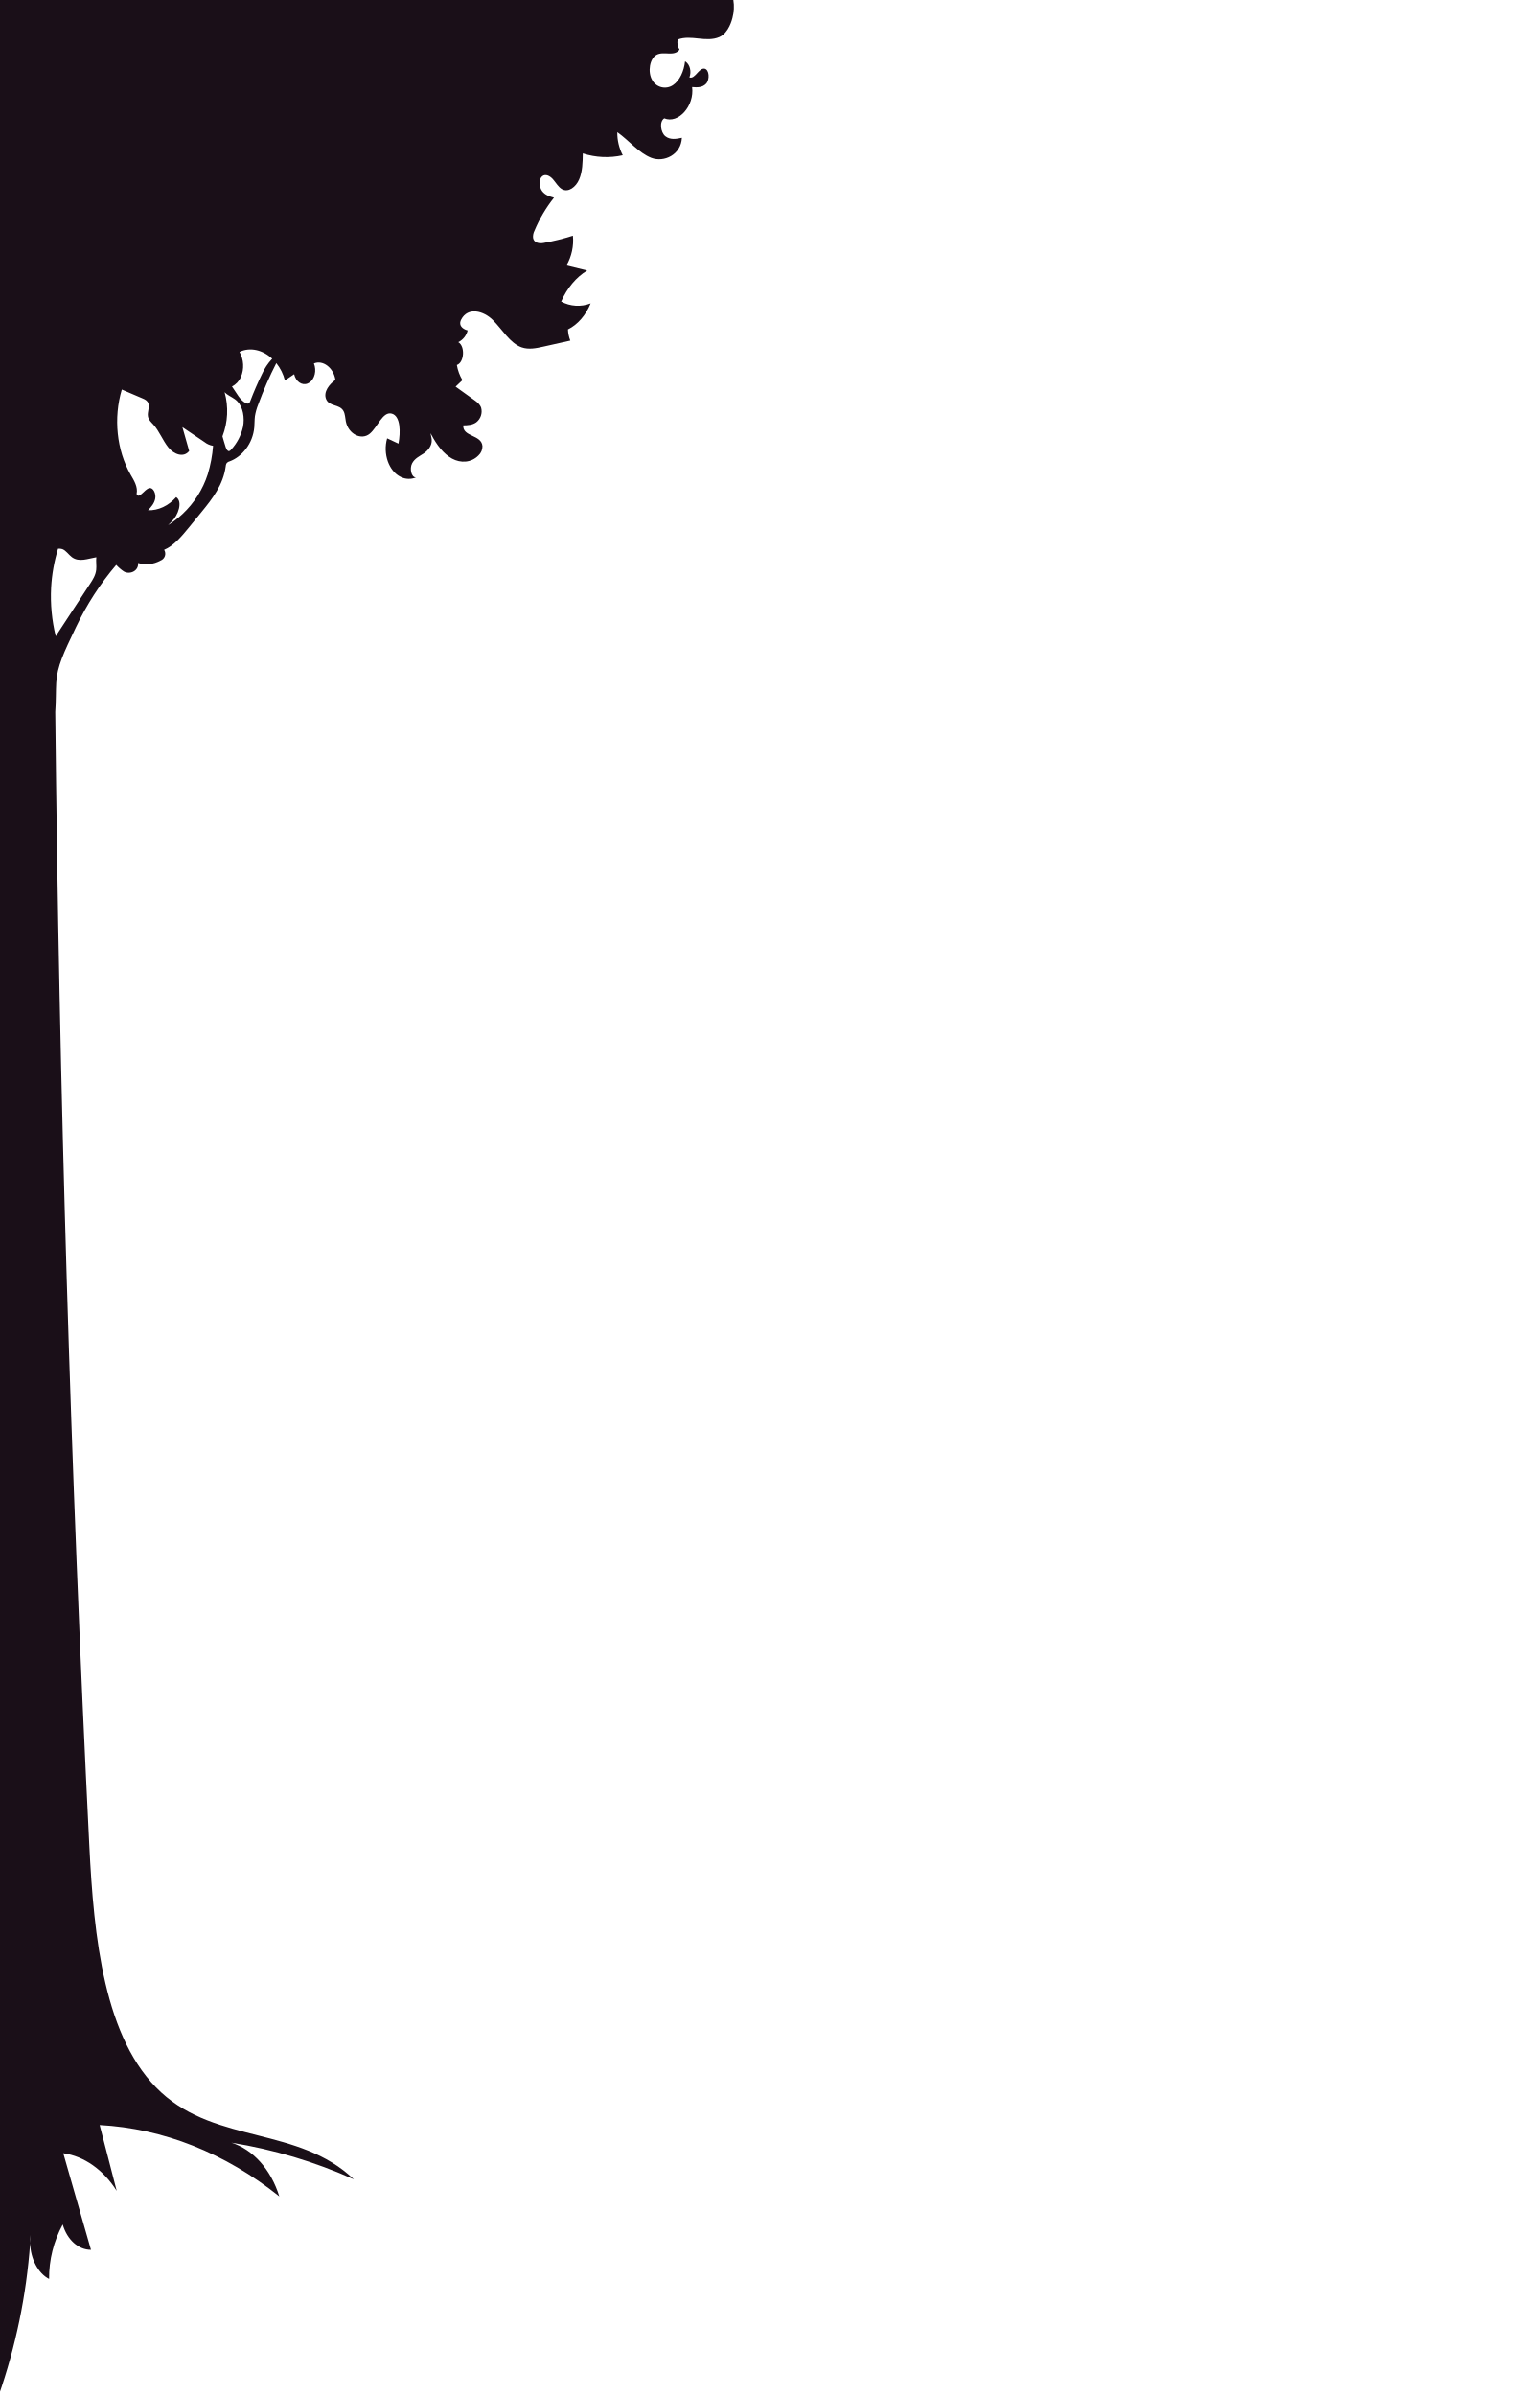
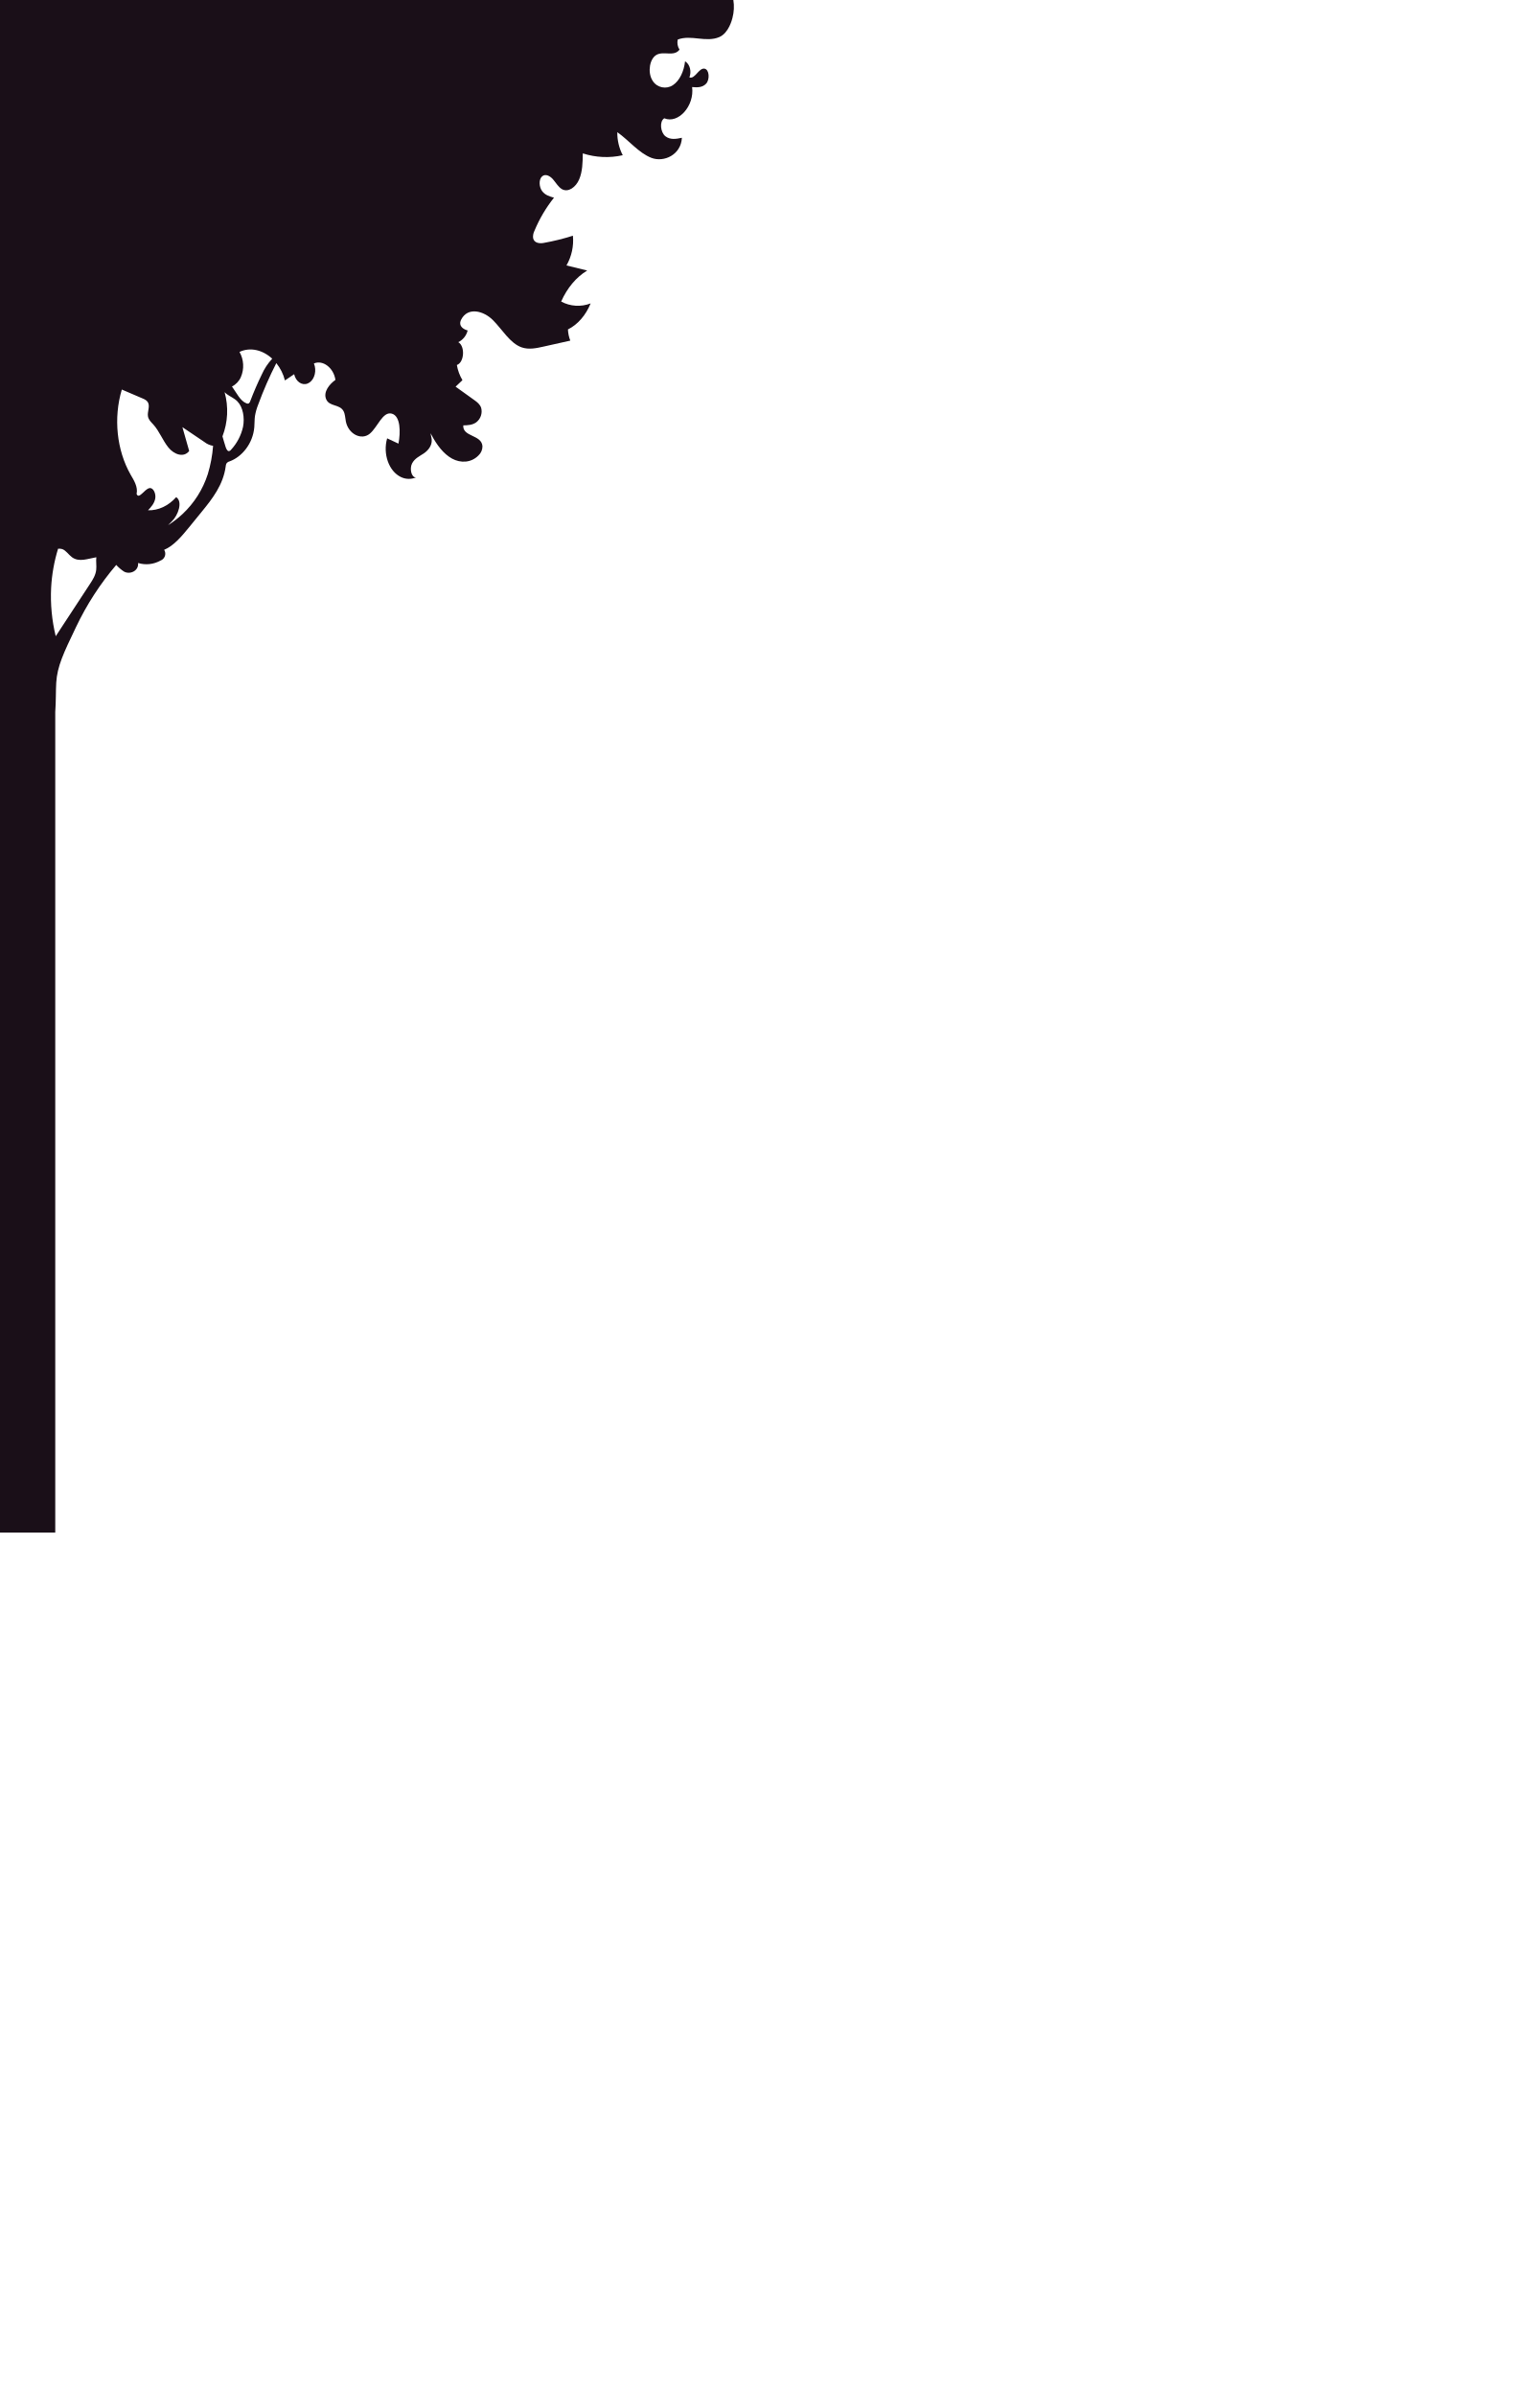
<svg xmlns="http://www.w3.org/2000/svg" viewBox="0 0 981.526 1527.532">
  <defs>
    <style>
      .a {
        fill: #1a0f18;
      }
    </style>
  </defs>
-   <path class="a" d="M467.583,0H-.937V1527.532a376.941,376.941,0,0,0,20.15-97.34,28.682,28.682,0,0,1,.36-5.398c-.11,1.804-.23,3.595-.36,5.398.23,9.694,5.07,19.206,12.1,22.723a71.224,71.224,0,0,1,8.68-34.7c2.835,9.718,10.012,16.143,18.02,16.13q-8.835-30.794-17.67-61.589c13.344,1.901,25.581,10.522,34.08,24.007q-5.445-20.984-10.87-41.967c40.553,2.174,79.994,17.836,114.54,45.484-5.333-17.147-16.718-29.896-30.57-34.233a309.944,309.944,0,0,1,78.09,23.333c-35.21-33.61-87.16-22.593-122.83-55.386-36.55-33.584-42.95-99.443-45.83-157.437q-17.94-360.909-21.72-722.687c.49-6.553.32-13.808.63-18.7.66-10.446,4.65-18.778,12.63-35.44a180.749,180.749,0,0,1,25.62-39.567,26.068,26.068,0,0,0,4.86,4.179c3.69,2.18,9.55-.195,9.08-5.411a18.217,18.217,0,0,0,14.24-1.531,4.647,4.647,0,0,0,2.37-6.865c6.03-2.505,11.07-8.474,15.76-14.21l8.28-10.161c6.64-8.124,13.64-17.091,15.2-28.77a5.68,5.68,0,0,1,.43-1.817,3.369,3.369,0,0,1,2.07-1.441c7.83-2.868,14.84-11.264,15.74-21.749.2-2.362.1-4.75.41-7.085a34.829,34.829,0,0,1,2.06-7.332,238.123,238.123,0,0,1,11.57-26.473,28.823,28.823,0,0,1,5.49,11.056q2.94-2.005,5.88-3.984c1.096,4.71,4.926,7.376,8.556,5.954s5.684-6.393,4.588-11.103a10.519,10.519,0,0,0-.545-1.69c5.69-2.492,12.62,2.79,13.71,10.472-3.66,2.595-7.93,7.592-5.9,12.328,2.08,4.84,8.56,3.011,11.05,7.527,1.04,1.895,1.06,4.399,1.51,6.67,1.6,8.007,9.92,12.237,15.28,7.747,5.02-4.192,8.21-14.378,14.04-12.756,5.61,1.557,5.6,11.887,4.22,19.115-2.4-1.129-4.81-2.245-7.22-3.374-2.829,9.944,1.089,20.981,8.751,24.652a11.616,11.616,0,0,0,9.659.263c-3.01.13-4.2-5.658-2.52-8.902s4.76-4.594,7.44-6.385,5.39-4.931,5.09-8.811c-.11-1.389-.6-2.712-.69-4.075.18.363.37.727.56,1.09,3.34,6.333,7.64,12.095,13.09,15.079s12.19,2.738,16.85-1.998a7.919,7.919,0,0,0,2.54-5.918c-.52-7.423-12.8-5.853-12.22-13.262,2.84-.065,5.8-.169,8.28-1.96a8.808,8.808,0,0,0,3.12-9.214c-.76-2.271-2.54-3.634-4.22-4.84q-6.03-4.341-12.08-8.669,2.19-2.083,4.36-4.14a27.885,27.885,0,0,1-3.56-9.668c4.74-1.609,5.4-11.965.92-14.56a11.223,11.223,0,0,0,5.96-7.475c-2.24-.584-5.08-2.193-4.73-5.126a5.57,5.57,0,0,1,.61-1.804c4.2-8.214,14.25-5.658,20.26.376,6.01,6.021,10.89,14.716,18.22,17.311,4.55,1.609,9.38.584,14.03-.454q8.535-1.908,17.06-3.815a22.05,22.05,0,0,1-1.5-7.137c6.208-3.08,11.348-8.971,14.47-16.585a22.519,22.519,0,0,1-18.8-1.181c3.826-8.667,9.629-15.581,16.61-19.79q-6.615-1.616-13.22-3.231a32.06,32.06,0,0,0,4.11-18.959,146.351,146.351,0,0,1-18.72,4.62c-2.61.467-6.14.078-6.69-3.257a8.353,8.353,0,0,1,.89-4.503,88.146,88.146,0,0,1,12.45-21.114c-2.7-.74-5.58-1.583-7.52-4.127-1.95-2.543-2.35-7.397-.07-9.434,2.09-1.869,5.01-.35,6.92,1.83s3.46,5.035,5.8,6.333c4.02,2.232,8.82-1.298,10.93-6.268,2.12-4.957,2.24-10.888,2.31-16.559a48.416,48.416,0,0,0,25.47,1.168,30.932,30.932,0,0,1-3.47-14.69c7.37,5.165,13.64,13.211,21.67,16.338s18.98-1.921,19.52-12.769c-3.56.766-7.47,1.453-10.54-.986-3.08-2.44-3.95-9.421-.71-11.446,8.93,3.763,19.33-7.89,17.76-19.907,3.12.273,6.58.415,8.97-2.206,2.38-2.621,2.03-8.993-1.07-9.525-3.63-.623-6.13,6.93-9.63,5.554,1.457-3.662.35-8.163-2.472-10.053q-.147-.098-.298-.186c-.68,6.268-3.42,12.38-7.78,15.222a9.231,9.231,0,0,1-13.22-3.374c-2.93-5.074-1.6-13.626,2.91-16.027,4.67-2.492,11.02,1.414,14.56-3.257a8.366,8.366,0,0,1-1.14-6.437c4.28-1.635,8.84-1.129,13.28-.649,4.44.467,9.02.882,13.25-.947,6.09-2.634,8.15-11.394,8.37-12.224A27.553,27.553,0,0,0,467.583,0Zm-406.24,363.342c-.4,3.413-2.19,6.242-3.92,8.863q-10.95,16.701-21.89,33.403a107.76,107.76,0,0,1-2.93-30.872,103.329,103.329,0,0,1,4.43-24.916,6.68,6.68,0,0,1,2.68.26c2.37.844,4.03,3.569,6.16,5.152,4.6,3.4,10.16.908,15.55.039-.33,2.582.23,5.411-.08,8.072Zm71.15-61.07a59.933,59.933,0,0,1-16.15,25.474,62.34,62.34,0,0,1-9.18,7.072c.81-.895,1.65-1.726,2.44-2.479,3.95-3.763,7.11-12.562,2.73-15.391-4.979,5.585-11.38,8.568-17.96,8.37,1.95-2.037,4.02-4.308,4.61-7.475.59-3.153-1.27-7.176-3.75-6.644-3.21.688-6.68,7.475-8.13,3.685.97-4.412-1.68-8.617-3.82-12.276-8.907-15.645-11.024-36.118-5.61-54.257q6.705,2.861,13.39,5.723c1.37.584,2.89,1.324,3.51,3.024.94,2.543-.7,5.58-.23,8.344.39,2.271,2.04,3.698,3.41,5.191,3.78,4.14,6.02,10.213,9.6,14.638,3.58,4.438,9.77,6.774,13.27,2.245q-2.16-7.592-4.32-15.183,7.05,4.75,14.11,9.512a11.667,11.667,0,0,0,5.46,2.388,83.456,83.456,0,0,1-3.38,18.038Zm22.47-30.158a31.469,31.469,0,0,1-7.58,14.534,2.415,2.415,0,0,1-1.26.947c-1.08.182-1.83-1.311-2.25-2.608-.73-2.219-1.36-4.516-2.03-6.787a44.945,44.945,0,0,0,1.37-28.16,11.096,11.096,0,0,0,1.35,1.194c2.24,1.661,4.8,2.595,6.81,4.672,3.59,3.685,4.71,10.446,3.59,16.208Zm11.95-33.364q-3.988,8.164-7.29,16.844a3.034,3.034,0,0,1-.93,1.531,1.639,1.639,0,0,1-1.55.013c-3.97-1.492-6.36-6.774-9.24-10.732a12.08,12.08,0,0,0,5.66-5.969,18.101,18.101,0,0,0-.85-16.078c6.93-3.27,14.89-1.194,20.86,4.321a36.078,36.078,0,0,0-6.66,10.07Z" />
+   <path class="a" d="M467.58,0H-.94V977.11H35.23V453.87c.49-6.55.32-13.81.63-18.7C36.52,424.72,40.51,416.39,48.49,399.73a181.086,181.086,0,0,1,25.62-39.57A26.19,26.19,0,0,0,78.97,364.34c3.69,2.18,9.55-.19,9.08-5.41a18.209,18.209,0,0,0,14.24-1.53,4.662,4.662,0,0,0,2.83-5.94,5.019,5.019,0,0,0-.46-.93c6.03-2.5,11.07-8.47,15.76-14.21L128.7,326.16c6.64-8.12,13.64-17.09,15.2-28.77a5.636,5.636,0,0,1,.43-1.81,3.36,3.36,0,0,1,2.07-1.44c7.83-2.87,14.84-11.27,15.74-21.75.2-2.37.1-4.75.41-7.09a35.183,35.183,0,0,1,2.06-7.33,238.246,238.246,0,0,1,11.57-26.47,28.705,28.705,0,0,1,5.49,11.05q2.94-1.995,5.88-3.98c1.1,4.71,4.93,7.37,8.56,5.95s5.68-6.39,4.59-11.1a11.12,11.12,0,0,0-.55-1.69c5.69-2.49,12.62,2.79,13.71,10.47-3.66,2.6-7.93,7.59-5.9,12.33,2.08,4.84,8.56,3.01,11.05,7.53,1.04,1.89,1.06,4.4,1.51,6.67,1.6,8,9.92,12.23,15.28,7.74,5.02-4.19,8.21-14.37,14.04-12.75,5.61,1.56,5.6,11.88,4.22,19.11-2.4-1.13-4.81-2.24-7.22-3.37-2.83,9.94,1.09,20.98,8.75,24.65a11.601,11.601,0,0,0,9.66.26c-3.01.13-4.2-5.65-2.52-8.9,1.68-3.24,4.76-4.59,7.44-6.38s5.39-4.93,5.09-8.81c-.11-1.39-.6-2.72-.69-4.08.18.37.37.73.56,1.09C278.47,283.62,282.77,289.39,288.22,292.37c5.45,2.99,12.19,2.74,16.85-2a7.889,7.889,0,0,0,2.54-5.91c-.52-7.43-12.8-5.86-12.22-13.27,2.84-.06,5.8-.17,8.28-1.96a8.779,8.779,0,0,0,3.12-9.21c-.76-2.27-2.54-3.63-4.22-4.84q-6.03-4.335-12.08-8.67c1.46-1.39,2.92-2.77,4.36-4.14a28.061,28.061,0,0,1-3.56-9.67c4.74-1.61,5.4-11.96.92-14.56a11.226,11.226,0,0,0,5.96-7.47c-2.24-.59-5.08-2.19-4.73-5.13a5.722,5.722,0,0,1,.61-1.8c4.2-8.22,14.25-5.66,20.26.37s10.89,14.72,18.22,17.32c4.55,1.61,9.38.58,14.03-.46q8.535-1.905,17.06-3.81a22.108,22.108,0,0,1-1.5-7.14c6.21-3.08,11.35-8.97,14.47-16.59a22.461,22.461,0,0,1-18.8-1.18c3.83-8.66,9.63-15.58,16.61-19.79q-6.615-1.605-13.22-3.23a32.014,32.014,0,0,0,4.11-18.96,144.92,144.92,0,0,1-18.72,4.62c-2.61.47-6.14.08-6.69-3.25a8.38,8.38,0,0,1,.89-4.51,88.332,88.332,0,0,1,12.45-21.11c-2.7-.74-5.58-1.58-7.52-4.13-1.95-2.54-2.35-7.39-.07-9.43,2.09-1.87,5.01-.35,6.92,1.83s3.46,5.03,5.8,6.33c4.02,2.23,8.82-1.3,10.93-6.27,2.12-4.95,2.24-10.88,2.31-16.56a48.331,48.331,0,0,0,25.47,1.17A30.985,30.985,0,0,1,393.59,84.27c7.37,5.17,13.64,13.21,21.67,16.34s18.98-1.92,19.52-12.77c-3.56.77-7.47,1.45-10.54-.99-3.08-2.43-3.95-9.42-.71-11.44,8.93,3.76,19.33-7.89,17.76-19.91,3.12.28,6.58.42,8.97-2.2,2.38-2.62,2.03-9-1.07-9.53-3.63-.62-6.13,6.93-9.63,5.56,1.46-3.67.35-8.17-2.47-10.06-.1-.06-.2-.13-.3-.18-.68,6.26-3.42,12.38-7.78,15.22A9.226,9.226,0,0,1,416.23,51.67c-.16-.24-.3-.48-.44-.74-2.93-5.07-1.6-13.62,2.91-16.02,4.67-2.49,11.02,1.41,14.56-3.26a8.391,8.391,0,0,1-1.14-6.44C436.4,23.58,440.96,24.09,445.4,24.57c4.44.46,9.02.88,13.25-.95,6.09-2.64,8.15-11.4,8.37-12.23A27.52,27.52,0,0,0,467.58,0ZM61.34,363.34c-.4,3.42-2.19,6.24-3.92,8.87Q46.47,388.905,35.53,405.61a108.035,108.035,0,0,1-2.93-30.87,103.387,103.387,0,0,1,4.43-24.92,6.564,6.564,0,0,1,2.68.26c2.37.84,4.03,3.57,6.16,5.15,4.6,3.4,10.16.91,15.55.04C61.09,357.85,61.65,360.68,61.34,363.34ZM132.49,302.27a59.91,59.91,0,0,1-16.15,25.48,62.439,62.439,0,0,1-9.18,7.07c.81-.9,1.65-1.73,2.44-2.48,3.95-3.76,7.11-12.56,2.73-15.39-4.98,5.58-11.38,8.57-17.96,8.37,1.95-2.04,4.02-4.31,4.61-7.48.59-3.15-1.27-7.17-3.75-6.64-3.21.69-6.68,7.48-8.13,3.69.97-4.42-1.68-8.62-3.82-12.28-8.9-15.65-11.02-36.12-5.61-54.26q6.705,2.865,13.39,5.73c1.37.58,2.89,1.32,3.51,3.02.94,2.54-.7,5.58-.23,8.34.39,2.27,2.04,3.7,3.41,5.19,3.78,4.14,6.02,10.22,9.6,14.64,3.58,4.44,9.77,6.78,13.27,2.25q-2.16-7.59-4.32-15.19,7.05,4.755,14.11,9.52a11.767,11.767,0,0,0,5.46,2.38A83.228,83.228,0,0,1,132.49,302.27Zm22.47-30.16a31.466,31.466,0,0,1-7.58,14.54,2.398,2.398,0,0,1-1.26.95c-1.08.18-1.83-1.32-2.25-2.61-.73-2.22-1.36-4.52-2.03-6.79a44.88,44.88,0,0,0,1.37-28.16,11.721,11.721,0,0,0,1.35,1.19c2.24,1.67,4.8,2.6,6.81,4.68C154.96,259.59,156.08,266.35,154.96,272.11Zm11.95-33.36q-3.99,8.16-7.29,16.84a3.035,3.035,0,0,1-.93,1.54,1.666,1.666,0,0,1-1.55.01c-3.97-1.49-6.36-6.78-9.24-10.73a12.085,12.085,0,0,0,5.66-5.97,18.071,18.071,0,0,0-.85-16.08c6.93-3.27,14.89-1.2,20.86,4.32A36.077,36.077,0,0,0,166.91,238.75Z" />
</svg>
